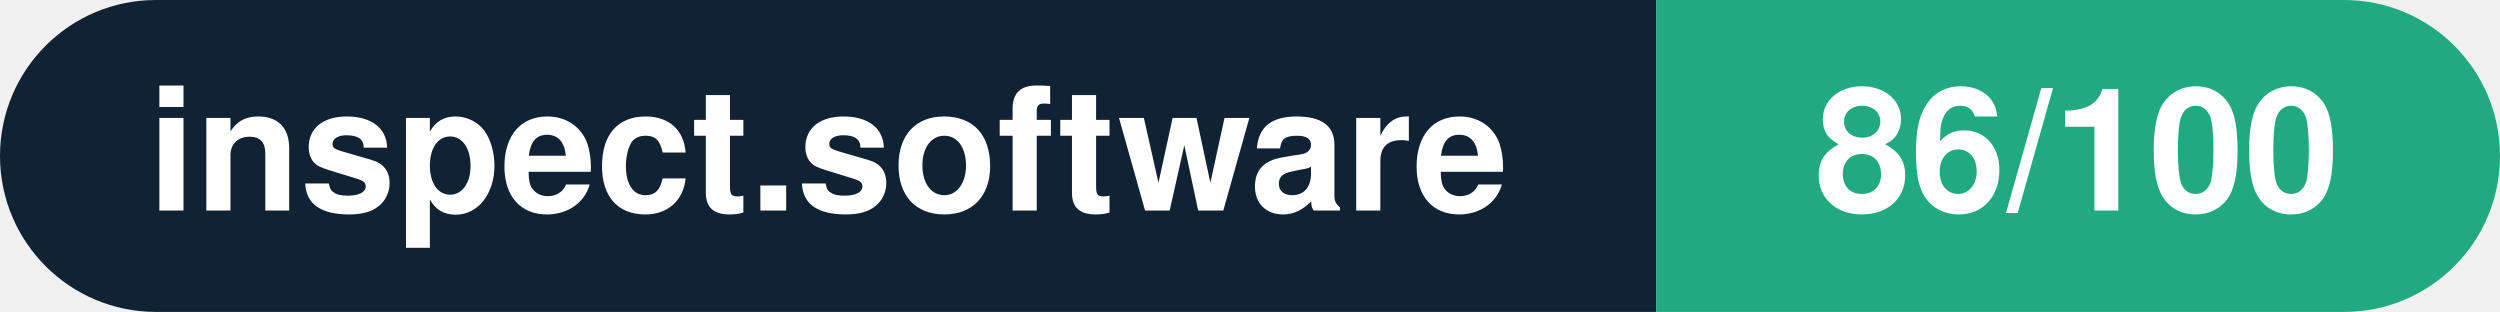
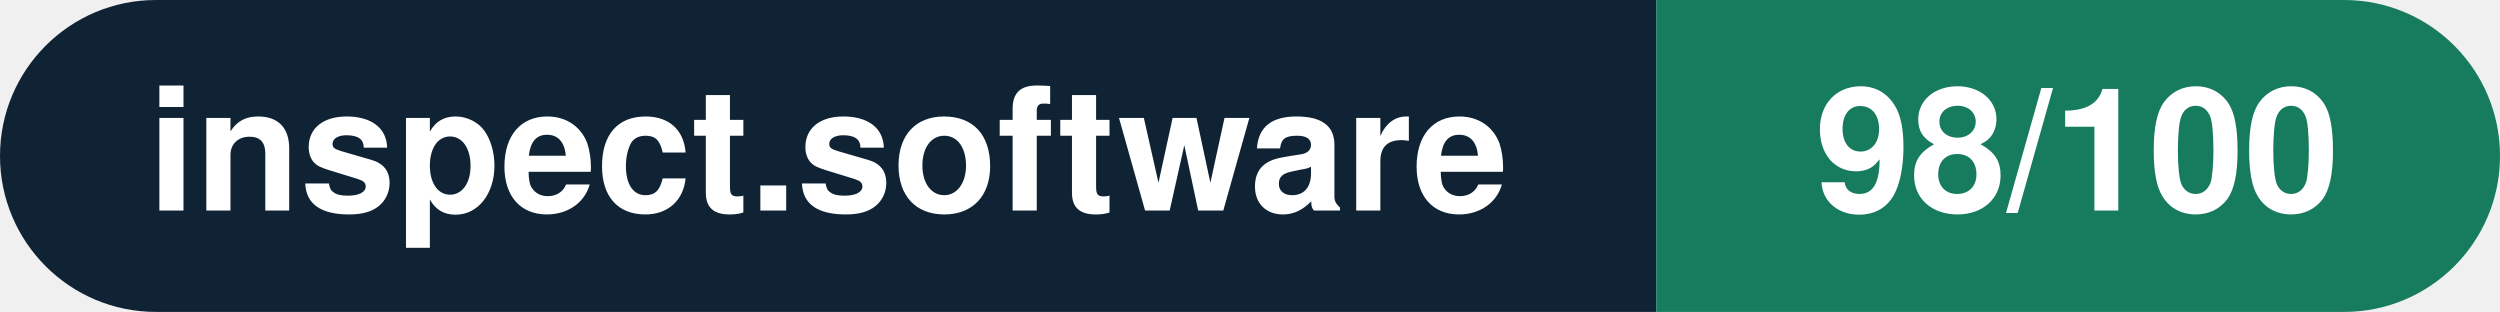
- <svg xmlns="http://www.w3.org/2000/svg" width="160.3" height="20" viewBox="0 0 160.3 20" role="img" aria-label="inspect.software: 86/100">
+ <svg xmlns="http://www.w3.org/2000/svg" width="160.3" height="20" viewBox="0 0 160.3 20" role="img" aria-label="inspect.software: 98/100">
  <clipPath id="rnd">
    <rect width="160.3" height="20" rx="10.0" fill="#fff" />
  </clipPath>
  <g clip-path="url(#rnd)">
    <rect width="106.2" height="20" fill="#0f2335" />
-     <rect x="106.2" width="54.1" height="20" fill="#21aa81" />
+     <rect x="106.2" width="54.1" height="20" fill="#177b5e" />
  </g>
  <g fill="#fff" text-anchor="middle" font-family="Helvetica Neue,Helvetica,Arial,sans-serif" font-size="11">
    <text x="53.1" y="13.5" font-weight="600">inspect.software</text>
-     <text x="133.2" y="13.5" font-weight="700">86/100</text>
+     <text x="133.2" y="13.5" font-weight="700">98/100</text>
  </g>
</svg>
